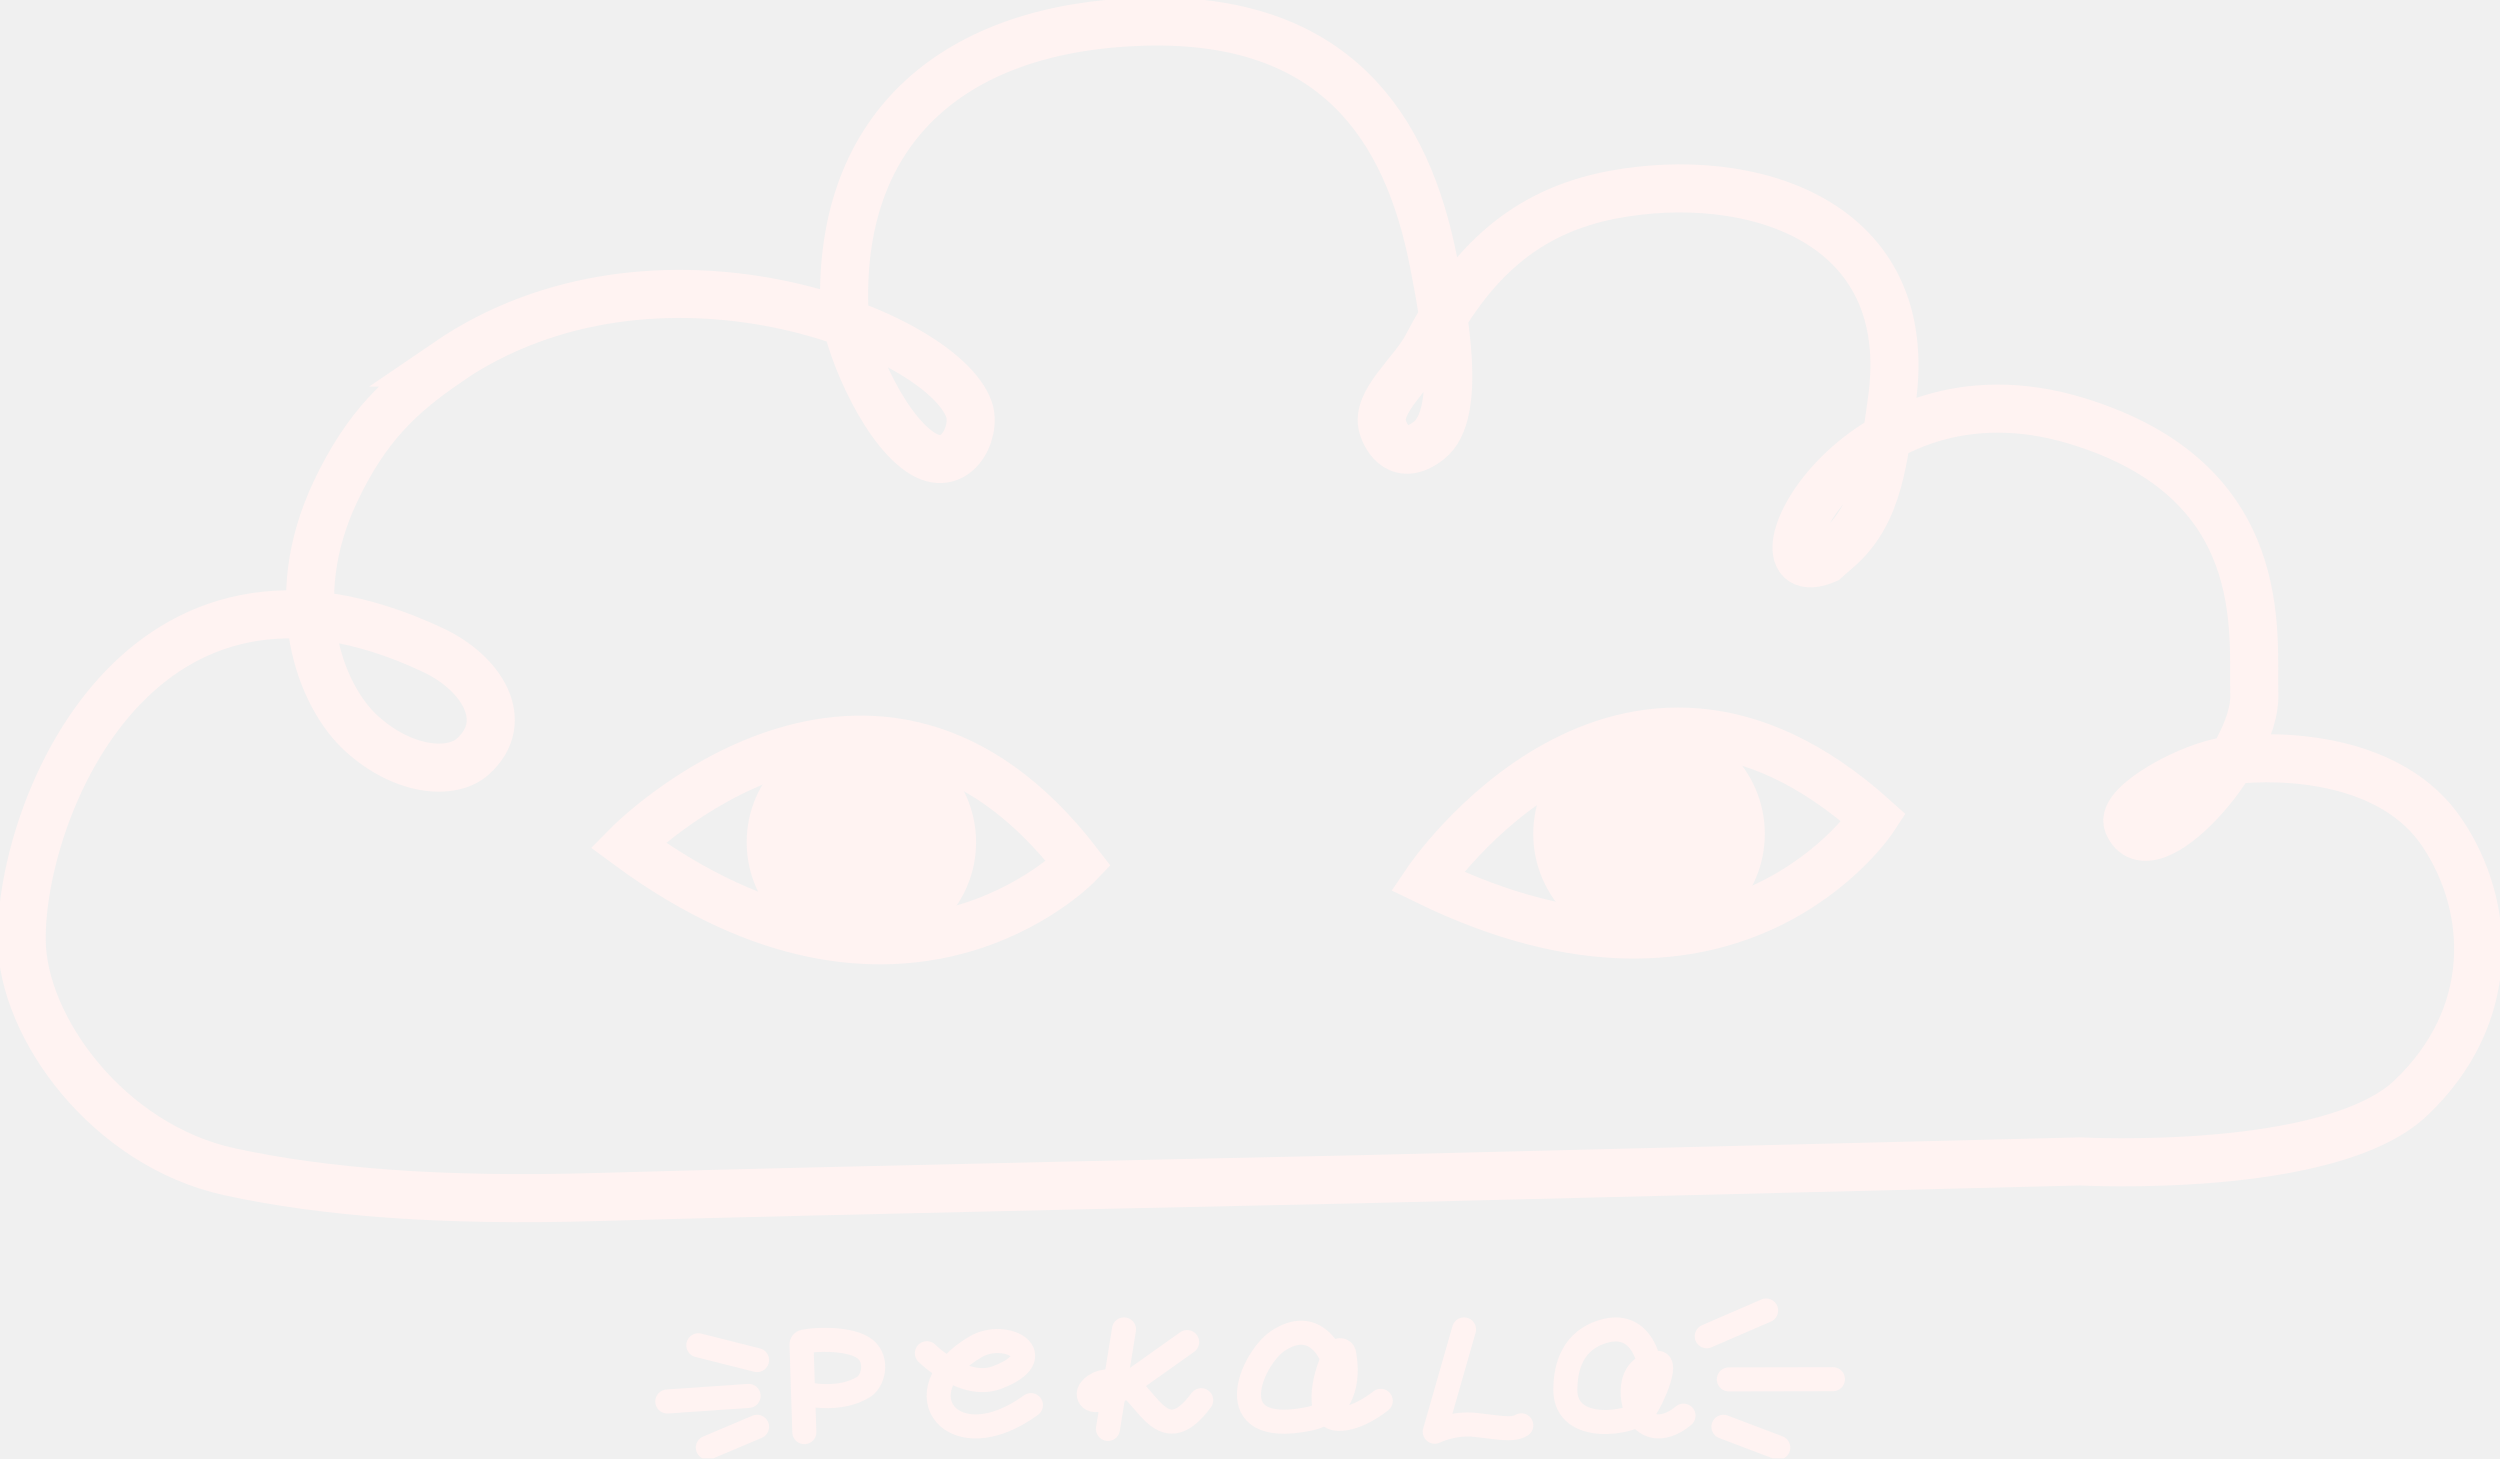
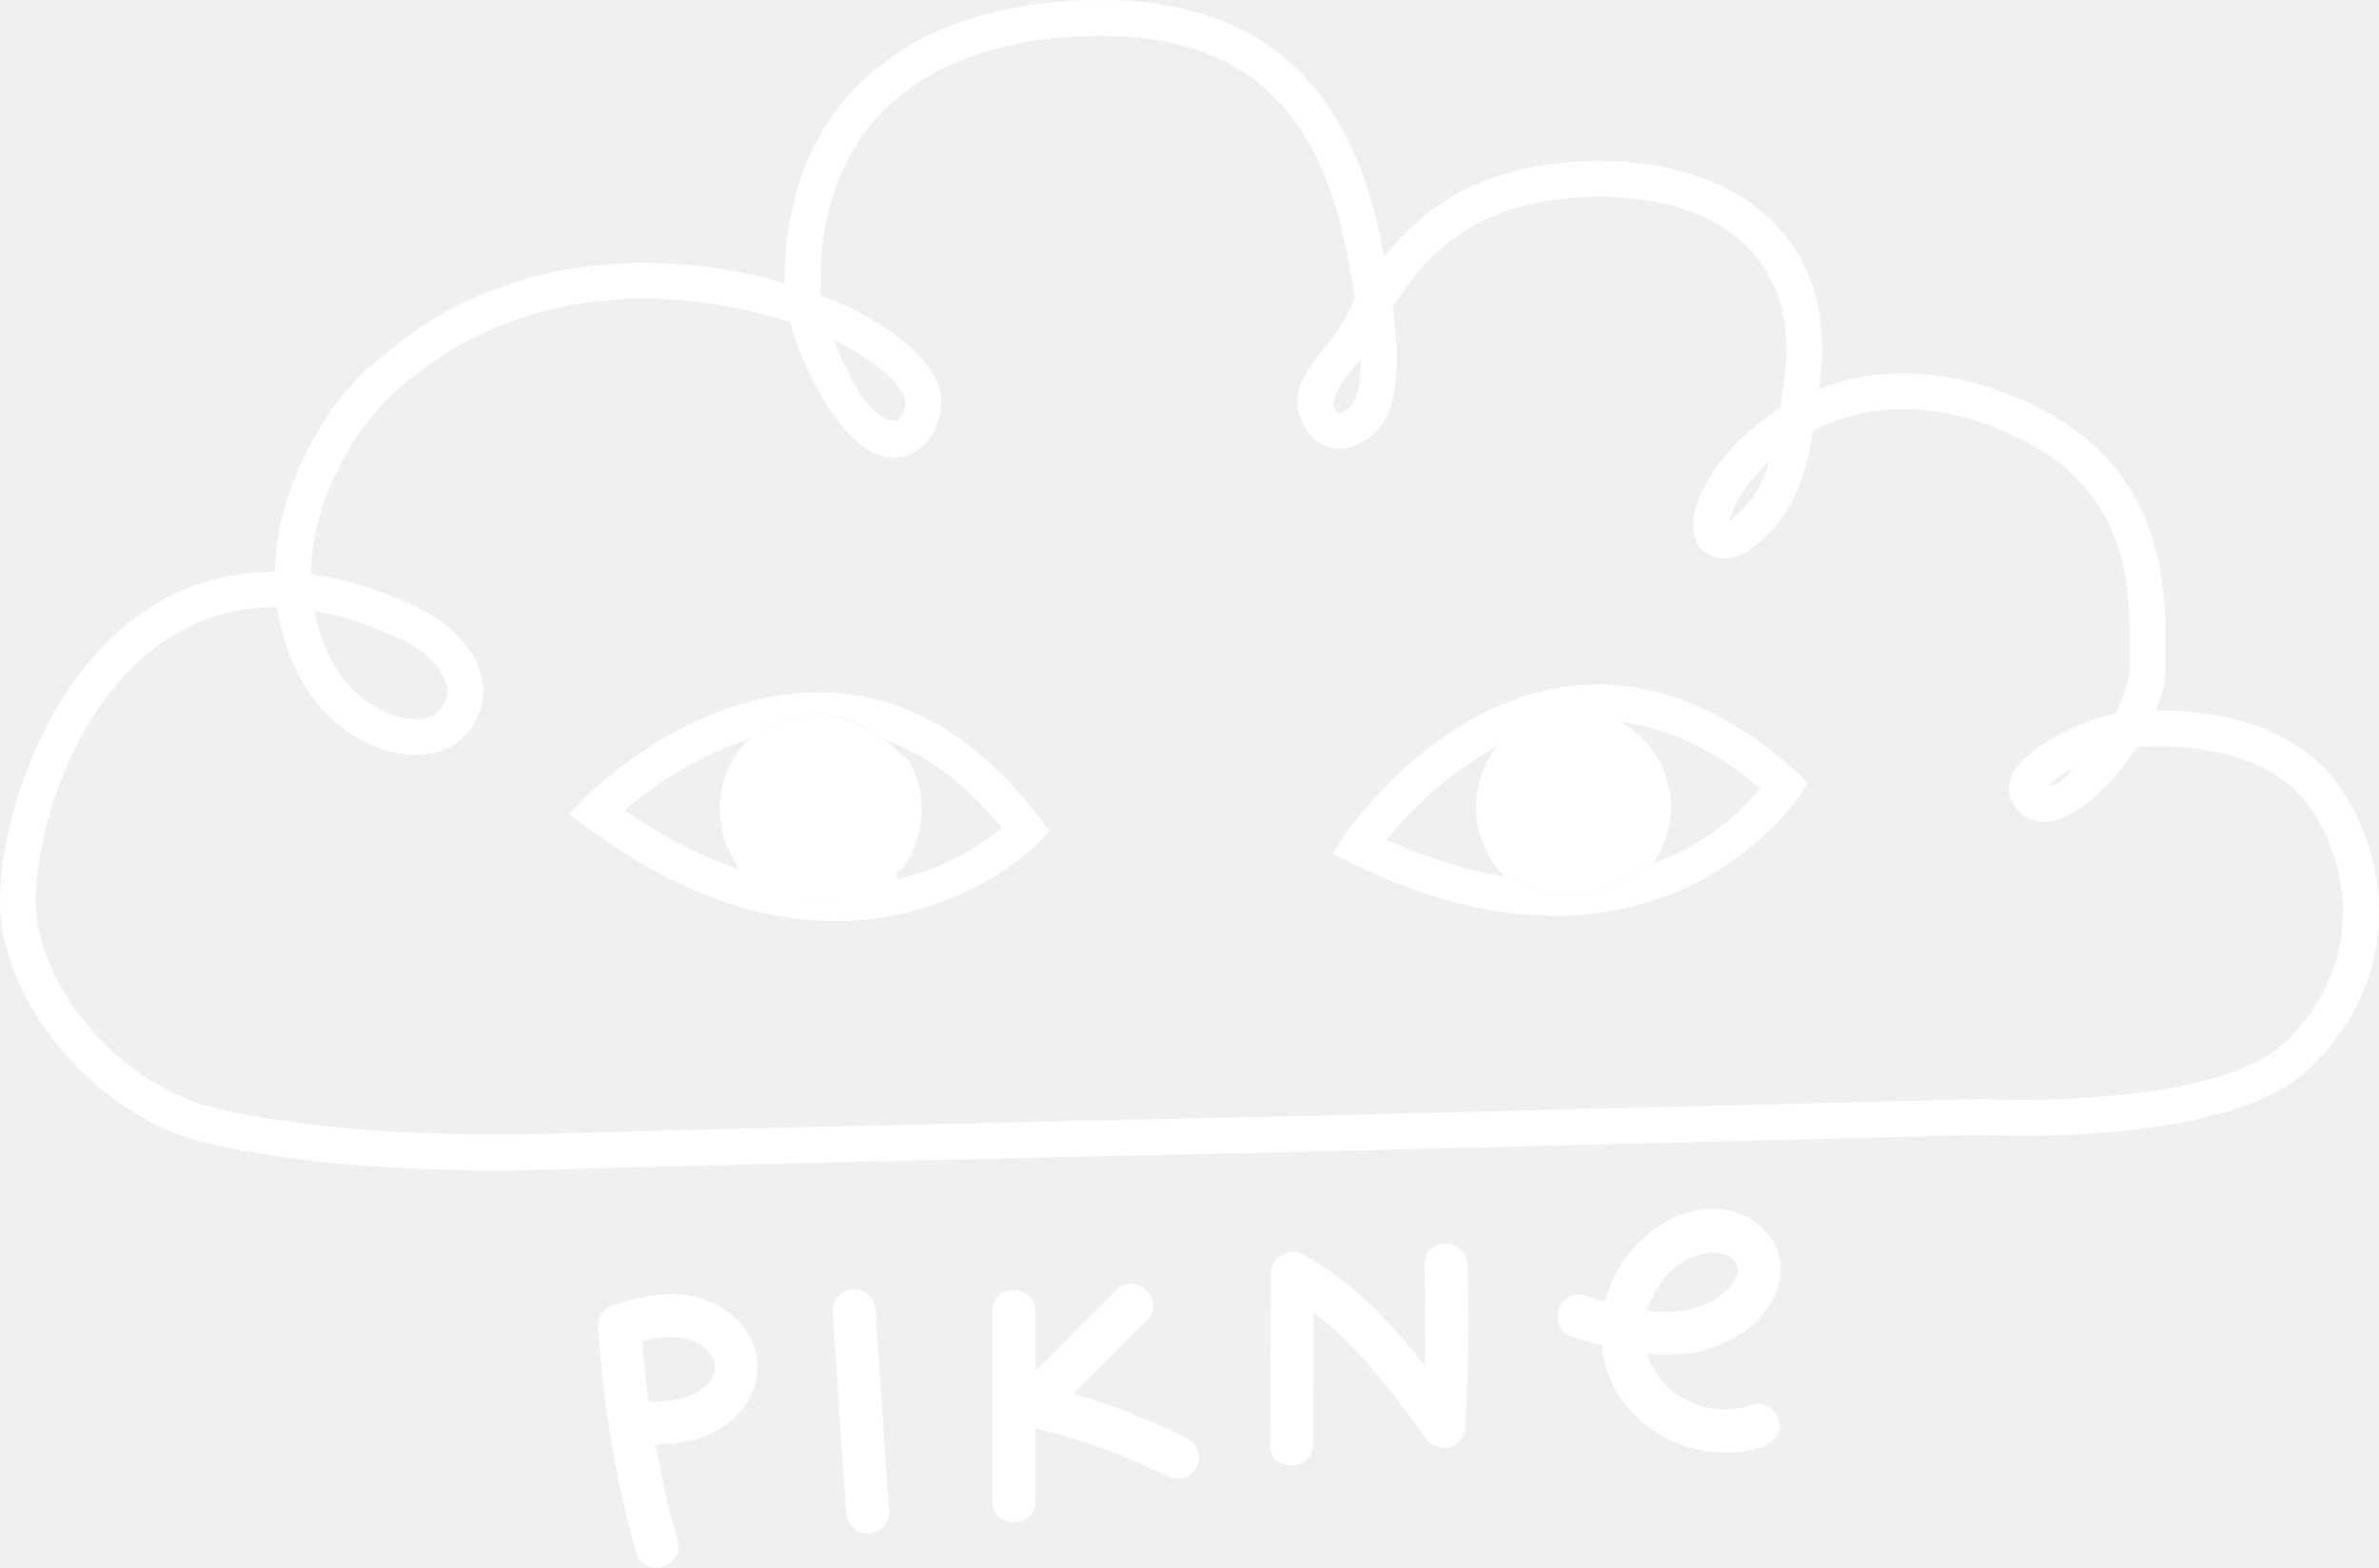
- <svg xmlns="http://www.w3.org/2000/svg" width="156" height="91" viewBox="0 0 156 91" fill="none">
-   <g clip-path="url(#clip0_322_109)">
-     <path d="M27.917 22.623C25.008 24.617 22.87 26.572 20.921 30.695C17.714 37.508 19.987 43.465 22.599 45.808C25.211 48.151 28.201 48.391 29.514 47.2C31.95 44.991 30.042 41.979 27.01 40.56C8.715 31.966 1.272 50.453 1.353 58.685C1.407 64.134 6.766 71.469 14.317 73.116C20.217 74.401 27.592 74.977 37.227 74.695C51.125 74.294 84.874 73.584 84.874 73.584L129.802 72.473C129.802 72.473 145.391 73.303 150.438 68.511C155.811 63.411 155.526 56.651 152.4 51.979C149.274 47.307 142.522 47.053 139.206 47.441C136.649 47.736 132.305 50.199 132.779 51.403C134.091 54.683 140.776 47.254 140.668 43.372C140.56 39.49 141.818 29.985 129.585 26.264C115.511 21.98 108.542 37.174 113.915 34.925L114.74 34.202C117.271 31.98 117.541 28.513 118.042 25.073C119.693 13.654 109.138 10.535 100.612 12.155C95.118 13.199 91.722 16.452 89.042 21.592C88.163 23.279 85.808 25.073 86.282 26.639C86.498 27.362 87.351 28.901 89.164 27.482C91.316 25.795 90.057 19.477 89.462 16.398C87.811 7.911 83.291 1.017 71.356 1.352C59.677 1.687 52.356 7.818 52.681 19.142C52.735 21.017 54.9 26.491 57.417 28.205C59.61 29.704 60.976 27 60.462 25.541C58.784 20.776 40.976 13.681 27.89 22.623H27.917Z" stroke="#FFF3F2" stroke-width="3" stroke-miterlimit="10" />
-     <path d="M39.176 52.729C39.176 52.729 54.481 37.187 67.309 53.893C67.309 53.893 56.335 65.392 39.176 52.729Z" stroke="#FFF3F2" stroke-width="3" stroke-miterlimit="10" />
-     <path d="M89.056 54.977C89.056 54.977 101.221 36.933 116.932 51.042C116.932 51.042 108.272 64.335 89.056 54.977Z" stroke="#FFF3F2" stroke-width="3" stroke-miterlimit="10" />
-     <path d="M53.75 58.645C57.151 58.645 59.907 55.918 59.907 52.555C59.907 49.191 57.151 46.464 53.75 46.464C50.35 46.464 47.593 49.191 47.593 52.555C47.593 55.918 50.35 58.645 53.75 58.645Z" fill="#FFF3F2" stroke="#FFF3F2" stroke-width="2" stroke-miterlimit="10" />
-     <path d="M102.899 58.19C106.337 58.19 109.124 55.433 109.124 52.032C109.124 48.632 106.337 45.875 102.899 45.875C99.462 45.875 96.675 48.632 96.675 52.032C96.675 55.433 99.462 58.19 102.899 58.19Z" fill="#FFF3F2" stroke="#FFF3F2" stroke-width="2" stroke-miterlimit="10" />
-     <path d="M57.837 84.441C57.837 84.441 60.151 86.743 62.221 85.953C65.713 84.628 62.776 82.915 60.855 84.052C56.132 86.864 59.447 91.228 64.332 87.68" stroke="#FFF3F2" stroke-width="1.5" stroke-linecap="round" stroke-linejoin="round" />
-     <path d="M70.138 82.955L69.136 89.166" stroke="#FFF3F2" stroke-width="1.5" stroke-linecap="round" stroke-linejoin="round" />
-     <path d="M74.076 83.745L69.326 87.118C69.326 87.118 68.676 87.453 68.216 87.346C67.972 87.292 67.864 87.011 67.986 86.797C68.162 86.502 68.622 86.087 69.732 86.194C71.45 86.368 72.357 90.893 74.955 87.372" stroke="#FFF3F2" stroke-width="1.5" stroke-linecap="round" stroke-linejoin="round" />
-     <path d="M50.191 89.367L50.11 86.89L50.015 83.892C50.015 83.812 50.069 83.731 50.164 83.718C50.814 83.571 52.776 83.477 53.791 84.052C54.833 84.641 54.562 86.101 53.913 86.529C52.41 87.493 50.286 86.984 50.286 86.984" stroke="#FFF3F2" stroke-width="1.5" stroke-linecap="round" stroke-linejoin="round" />
-     <path d="M43.574 83.945L47.241 84.869" stroke="#FFF3F2" stroke-width="1.5" stroke-linecap="round" stroke-linejoin="round" />
-     <path d="M41.639 87.453L46.713 87.105" stroke="#FFF3F2" stroke-width="1.5" stroke-linecap="round" stroke-linejoin="round" />
-     <path d="M47.241 89.032L44.169 90.331" stroke="#FFF3F2" stroke-width="1.5" stroke-linecap="round" stroke-linejoin="round" />
-     <path d="M83.034 84.534C83.034 84.534 82.046 82.138 79.732 83.678C78.122 84.762 75.93 89.675 81.613 88.55C84.265 88.028 84.062 85.472 83.873 84.454C83.832 84.24 83.548 84.173 83.413 84.36C82.709 85.391 81.938 88.483 83.494 88.537C84.739 88.591 86.16 87.412 86.16 87.412" stroke="#FFF3F2" stroke-width="1.5" stroke-linecap="round" stroke-linejoin="round" />
-     <path d="M91.356 82.955L89.529 89.34C89.529 89.34 90.666 88.764 92.06 88.912C93.454 89.059 94.374 89.287 94.929 88.939" stroke="#FFF3F2" stroke-width="1.5" stroke-linecap="round" stroke-linejoin="round" />
-     <path d="M102.859 84.909C102.859 84.909 102.358 82.219 99.814 83.156C97.933 83.838 97.689 85.632 97.676 86.69C97.649 89.554 101.939 88.818 102.602 88.001C103.062 87.426 104.144 84.949 103.4 85.043C101.357 85.284 101.817 87.68 102.25 88.296C103.373 89.876 105.051 88.336 105.051 88.336" stroke="#FFF3F2" stroke-width="1.5" stroke-linecap="round" stroke-linejoin="round" />
-     <path d="M106.499 83.383L110.207 81.777" stroke="#FFF3F2" stroke-width="1.5" stroke-linecap="round" stroke-linejoin="round" />
-     <path d="M107.879 86.074L114.375 86.061" stroke="#FFF3F2" stroke-width="1.5" stroke-linecap="round" stroke-linejoin="round" />
-     <path d="M107.541 89.032L110.965 90.331" stroke="#FFF3F2" stroke-width="1.5" stroke-linecap="round" stroke-linejoin="round" />
+ <svg xmlns="http://www.w3.org/2000/svg" id="Layer_2" data-name="Layer 2" viewBox="0 0 165.81 109.28">
+   <defs>
+     <style>
+       .cls-1 {
+         fill: #fff;
+         stroke-width: 0px;
+       }
+     </style>
+   </defs>
+   <g id="Layer_1-2" data-name="Layer 1">
+     <g>
+       <g>
+         <path class="cls-1" d="M163.23,55.09c-3.26-4.91-9.46-5.61-12.96-5.57.44-1.09.69-2.14.66-3.04,0-.37,0-.79,0-1.24.01-4.68.05-14.43-12.69-18.35-4.51-1.38-8.36-.98-11.44.22v-.13c.71-4.85-.48-8.89-3.41-11.69-4.39-4.18-11.46-4.62-16.62-3.63-4.24.82-7.54,2.79-10.29,6.24-.03-.18-.06-.35-.1-.53l-.03-.14C94.06,5.31,87.32-.31,75.8.01c-13.3.38-21.15,7.73-21.12,19.71-4.35-1.27-15.76-3.56-25.86,3.42l-2.9,2.28c-1.91,1.72-3.48,3.76-4.95,6.91-1.25,2.68-1.77,5.22-1.8,7.53h-.05c-3.73,0-6.61,1.17-8.66,2.48C3.15,47.01-.05,57.24,0,63.02c.07,6.39,6.16,14.85,14.8,16.75,5.49,1.21,11.99,1.81,19.75,1.81,1.6,0,3.25-.03,4.96-.08,14.63-.43,50.4-1.19,50.76-1.2l47.77-1.19c.7.03,17.21.86,22.92-4.62,6.38-6.12,5.74-14.15,2.27-19.4ZM94.85,25.06c0,1.56-.19,2.86-.82,3.36-.42.34-.54.38-.69.35-.1-.02-.42-.24-.4-.64.02-.51.51-1.4,1.16-2.21.18-.22.42-.61.75-.86ZM159.23,72.69c-4.09,3.92-16.59,4.16-21.15,3.92l-47.87,1.2c-.36,0-36.13.76-50.77,1.19-9.8.29-17.68-.26-24.11-1.67-7.27-1.6-12.77-8.89-12.83-14.33-.05-5.21,2.8-14.4,9.3-18.55,2.21-1.41,4.65-2.11,7.3-2.11h.22c.51,3.53,2.12,6.27,3.73,7.72,3.36,3.05,7.24,3.16,9.05,1.5,1.22-1.12,1.76-2.54,1.54-4.03-.31-2.02-2.04-4-4.51-5.17-2.74-1.3-5.22-2.02-7.44-2.33,0-2.01.44-4.26,1.54-6.64,1.93-4.13,3.97-6.07,7.04-8.2l.61-.42c9.73-6.28,20.67-3.45,23.85-2.42.11.04.22.08.33.11.8,2.89,2.82,7.1,5.22,8.75,1.28.89,2.7.92,3.8.08,1.25-.95,1.84-2.92,1.33-4.39-.79-2.28-3.87-4.63-8.21-6.32,0-.07-.01-.13-.01-.2-.31-11,6.5-17.52,18.68-17.87,10.26-.3,15.98,4.53,18.03,15.19l.03.14c.13.68.34,1.79.53,3.03-.31.52-.6,1.05-.89,1.61-.27.52-.74,1.12-1.21,1.7-1.09,1.38-2.34,2.94-1.82,4.67.13.43.65,1.87,2.04,2.31.66.21,1.72.24,3.01-.78,1.96-1.55,1.99-5.12,1.47-8.98,2.66-4.22,5.81-6.44,10.18-7.28,4.55-.87,10.72-.55,14.42,2.98,2.36,2.25,3.26,5.45,2.68,9.53l-.14.98c-.04.29-.08.57-.12.86-2.15,1.33-3.73,3-4.67,4.41-1.48,2.21-1.81,4.18-.9,5.29.4.48,1.34,1.17,3.16.4l1.22-1c2.25-2,3.02-4.73,3.48-7.55,2.55-1.3,6.3-2.22,11.14-.74,10.96,3.37,10.93,11.25,10.92,15.95,0,.48,0,.93,0,1.32.03.84-.37,2-1.02,3.2-2.47.49-6.04,2.33-7.07,4.04-.47.78-.38,1.43-.22,1.83.49,1.26,1.63,1.88,2.94,1.61,1.91-.39,4.23-2.62,5.86-5.15,2.26-.17,9.15-.25,12.22,4.39,2.9,4.38,3.43,11.09-1.91,16.22ZM21.92,42.58c1.94.34,3.99,1.02,6.14,2.04,1.68.79,2.93,2.12,3.11,3.29.1.66-.15,1.25-.76,1.81-.81.75-3.31.64-5.68-1.51-1.15-1.04-2.33-3.03-2.81-5.63ZM58.11,23.71c2.81,1.36,4.56,2.91,4.94,4.01.15.42-.06,1.26-.49,1.59-.09.07-.3.09-.87-.16-1.52-.66-2.71-3.32-3.58-5.44ZM123.36,32.11c-.43,1.4-1.06,2.64-2.13,3.59l-.71.63c.15-.77.9-2.39,2.68-4.08.05-.05.1-.09.16-.14ZM144.47,53.55c-.06.05-.29.44-.47.59-.72.64-.89.6-1.25.6.36-.34.98-.78,1.72-1.19Z" />
+         <path class="cls-1" d="M72.52,57.09c-4.18-5.51-9.05-8.47-14.47-8.8-9.47-.58-17.08,7.1-17.39,7.43l-1,1.02,1.14.85c5.44,4.06,10.36,5.89,14.61,6.44h.01c.73.09,1.44.15,2.13.16.23.02.46.02.69.02,8.84,0,14.11-5.42,14.19-5.51l.73-.77-.64-.84ZM63.33,61.09c-.69.19-1.43.36-2.21.47-1.12.88-2.52,1.4-4.04,1.4-1.91,0-3.64-.82-4.83-2.13-.67-.2-1.34-.43-2.04-.71h0c-2.09-.82-4.32-2.01-6.68-3.64,1.35-1.15,3.86-3.05,7.01-4.34.76-.32,1.56-.6,2.39-.82,1.13-.93,2.58-1.48,4.15-1.48,1.65,0,3.16.61,4.32,1.63.84.28,1.67.64,2.48,1.1,2.1,1.15,4.09,2.87,5.95,5.14-1.11.92-3.32,2.49-6.5,3.38Z" />
+         <path class="cls-1" d="M125.24,53.85c-5.13-4.65-10.46-6.67-15.85-6.01-9.42,1.16-15.48,10.1-15.74,10.48l-.79,1.19,1.28.63c5.49,2.69,10.22,3.7,14.22,3.7,11.5,0,17.01-8.27,17.09-8.39l.57-.89-.78-.71ZM116.27,59.77c-.35.16-.72.31-1.1.45-.35.12-.7.24-1.07.35-1.2,1.18-2.84,1.9-4.66,1.9-1.47,0-2.83-.48-3.93-1.3-.21-.03-.42-.06-.64-.09-.01,0-.01,0-.01,0-.5-.07-1.02-.16-1.55-.28-2.06-.44-4.29-1.17-6.69-2.25,1.01-1.24,2.84-3.26,5.28-4.99.6-.43,1.24-.85,1.92-1.23,2.37-1.65,6.77-2.47,9.34-1.98.8.1,1.6.28,2.4.53,2.4.73,4.78,2.1,7.14,4.08-.98,1.19-3.09,3.34-6.43,4.82Z" />
+         <g>
+           <path class="cls-1" d="M114.1,60.57c-1.2,1.18-2.84,1.9-4.66,1.9-1.47,0-2.83-.48-3.93-1.3-.21-.03-.42-.06-.64-.09,1.23,1.22,2.93,1.97,4.79,1.97,2.27,0,4.29-1.12,5.51-2.83-.35.12-.7.24-1.07.35Z" />
+           <path class="cls-1" d="M116.46,56.26c0,1.23-.33,2.39-.92,3.39-.11.2-.24.39-.37.57-.35.12-.7.24-1.07.35-1.2,1.18-2.84,1.9-4.66,1.9-1.47,0-2.83-.48-3.93-1.3-.21-.03-.42-.06-.64-.09-.01,0-.01,0-.01,0-.17-.17-.34-.35-.49-.54-.94-1.17-1.5-2.66-1.5-4.27,0-.69.1-1.34.29-1.97.84-2.79,3.45-4.82,6.5-4.82,2.12,0,4.02.98,5.27,2.51.95,1.17,1.53,2.66,1.53,4.28Z" />
+         </g>
+         <path class="cls-1" d="M64.24,56.4c0,1.58-.52,3.04-1.4,4.22-.71.4.14.58-.72.94-1.01.79-3.67,1.4-5.04,1.4-1.72,0-3.82-.5-4.89-1.68-.6-.18-.55-.69-1.17-1.53h0c-.54-1-.85-2.14-.85-3.35,0-1.41.41-2.73,1.14-3.83.58-.94,1.17-1.28,1.92-1.48,1.02-.84,2.42-1.24,3.84-1.24,1.49,0,3.28.71,4.32,1.63.76.25,1.2,1.07,1.93,1.48.59,1.02.91,2.2.91,3.45Z" />
+       </g>
+       <path class="cls-1" d="M122.14,97.92c-1.92.69-4.08.29-5.64-1-.86-.72-1.44-1.61-1.72-2.57,2.13.22,4.25,0,6.19-1.15,1.57-.92,2.98-2.52,3.14-4.4.18-1.99-1.32-3.74-3.17-4.3-3.36-1.01-6.95,1.47-8.39,4.4-.29.6-.52,1.21-.68,1.84-.49-.14-.97-.29-1.43-.43-1.85-.56-2.64,2.34-.8,2.89.65.2,1.32.39,2,.56.14,1.53.72,3,1.75,4.27,2.21,2.73,6.22,3.97,9.55,2.79.76-.27,1.28-1.03,1.05-1.85-.2-.74-1.08-1.32-1.85-1.05ZM118.72,87.38c.89-.22,2.07-.01,2.37.86.27.81-.78,1.84-1.47,2.27-1.48.94-3.15,1.07-4.83.86.56-1.92,1.97-3.53,3.93-3.99Z" />
+       <path class="cls-1" d="M52.72,94.43c-.37-1.84-1.95-3.27-3.66-3.87-2.04-.71-4.29-.23-6.28.41-.6.19-1.15.78-1.1,1.45.33,5.34,1.21,10.65,2.65,15.8.52,1.86,3.42,1.07,2.9-.79-.62-2.22-1.14-4.47-1.54-6.73,1.69-.07,3.41-.32,4.8-1.31,1.61-1.14,2.63-2.96,2.23-4.96ZM48.59,97.05c-1,.59-2.22.66-3.38.67-.2-1.4-.35-2.8-.45-4.21,1.01-.28,2.06-.44,3.07-.19.83.21,1.74.81,1.95,1.69.21.88-.48,1.63-1.19,2.04Z" />
+       <path class="cls-1" d="M58.03,91.39l.93,14c.05.81.65,1.5,1.5,1.5.77,0,1.55-.69,1.5-1.5l-.93-14c-.05-.81-.65-1.5-1.5-1.5-.77,0-1.55.69-1.5,1.5h0Z" />
+       <path class="cls-1" d="M83.37,102.35c-.43.73-1.33.9-2.06.54-2.9-1.46-5.98-2.56-9.14-3.32v5.09c0,1.94-3,1.93-3,0v-13.27c0-1.94,3-1.93,3,0v4.21c1.88-1.89,3.76-3.79,5.64-5.68,1.37-1.37,3.49.75,2.13,2.12-1.7,1.71-3.41,3.42-5.1,5.13,2.75.79,5.42,1.85,7.99,3.13.73.36.93,1.39.54,2.05Z" />
+       <path class="cls-1" d="M102.13,99.47c-.09,1.56-1.93,1.96-2.8.76-2.27-3.15-4.65-6.38-7.76-8.72-.01,3.07-.03,6.14-.05,9.2-.02,1.94-3.02,1.93-3,0,.02-3.98.05-7.96.07-11.95.01-1.16,1.26-1.83,2.26-1.29,3.43,1.86,6.08,4.69,8.45,7.74.05-2.35.05-4.7-.02-7.05-.06-1.94,2.94-1.93,3,0,.11,3.77.06,7.54-.15,11.31Z" />
+     </g>
  </g>
-   <defs>
-     <clipPath id="clip0_322_109">
-       <rect width="156" height="91" fill="white" />
-     </clipPath>
-   </defs>
</svg>
